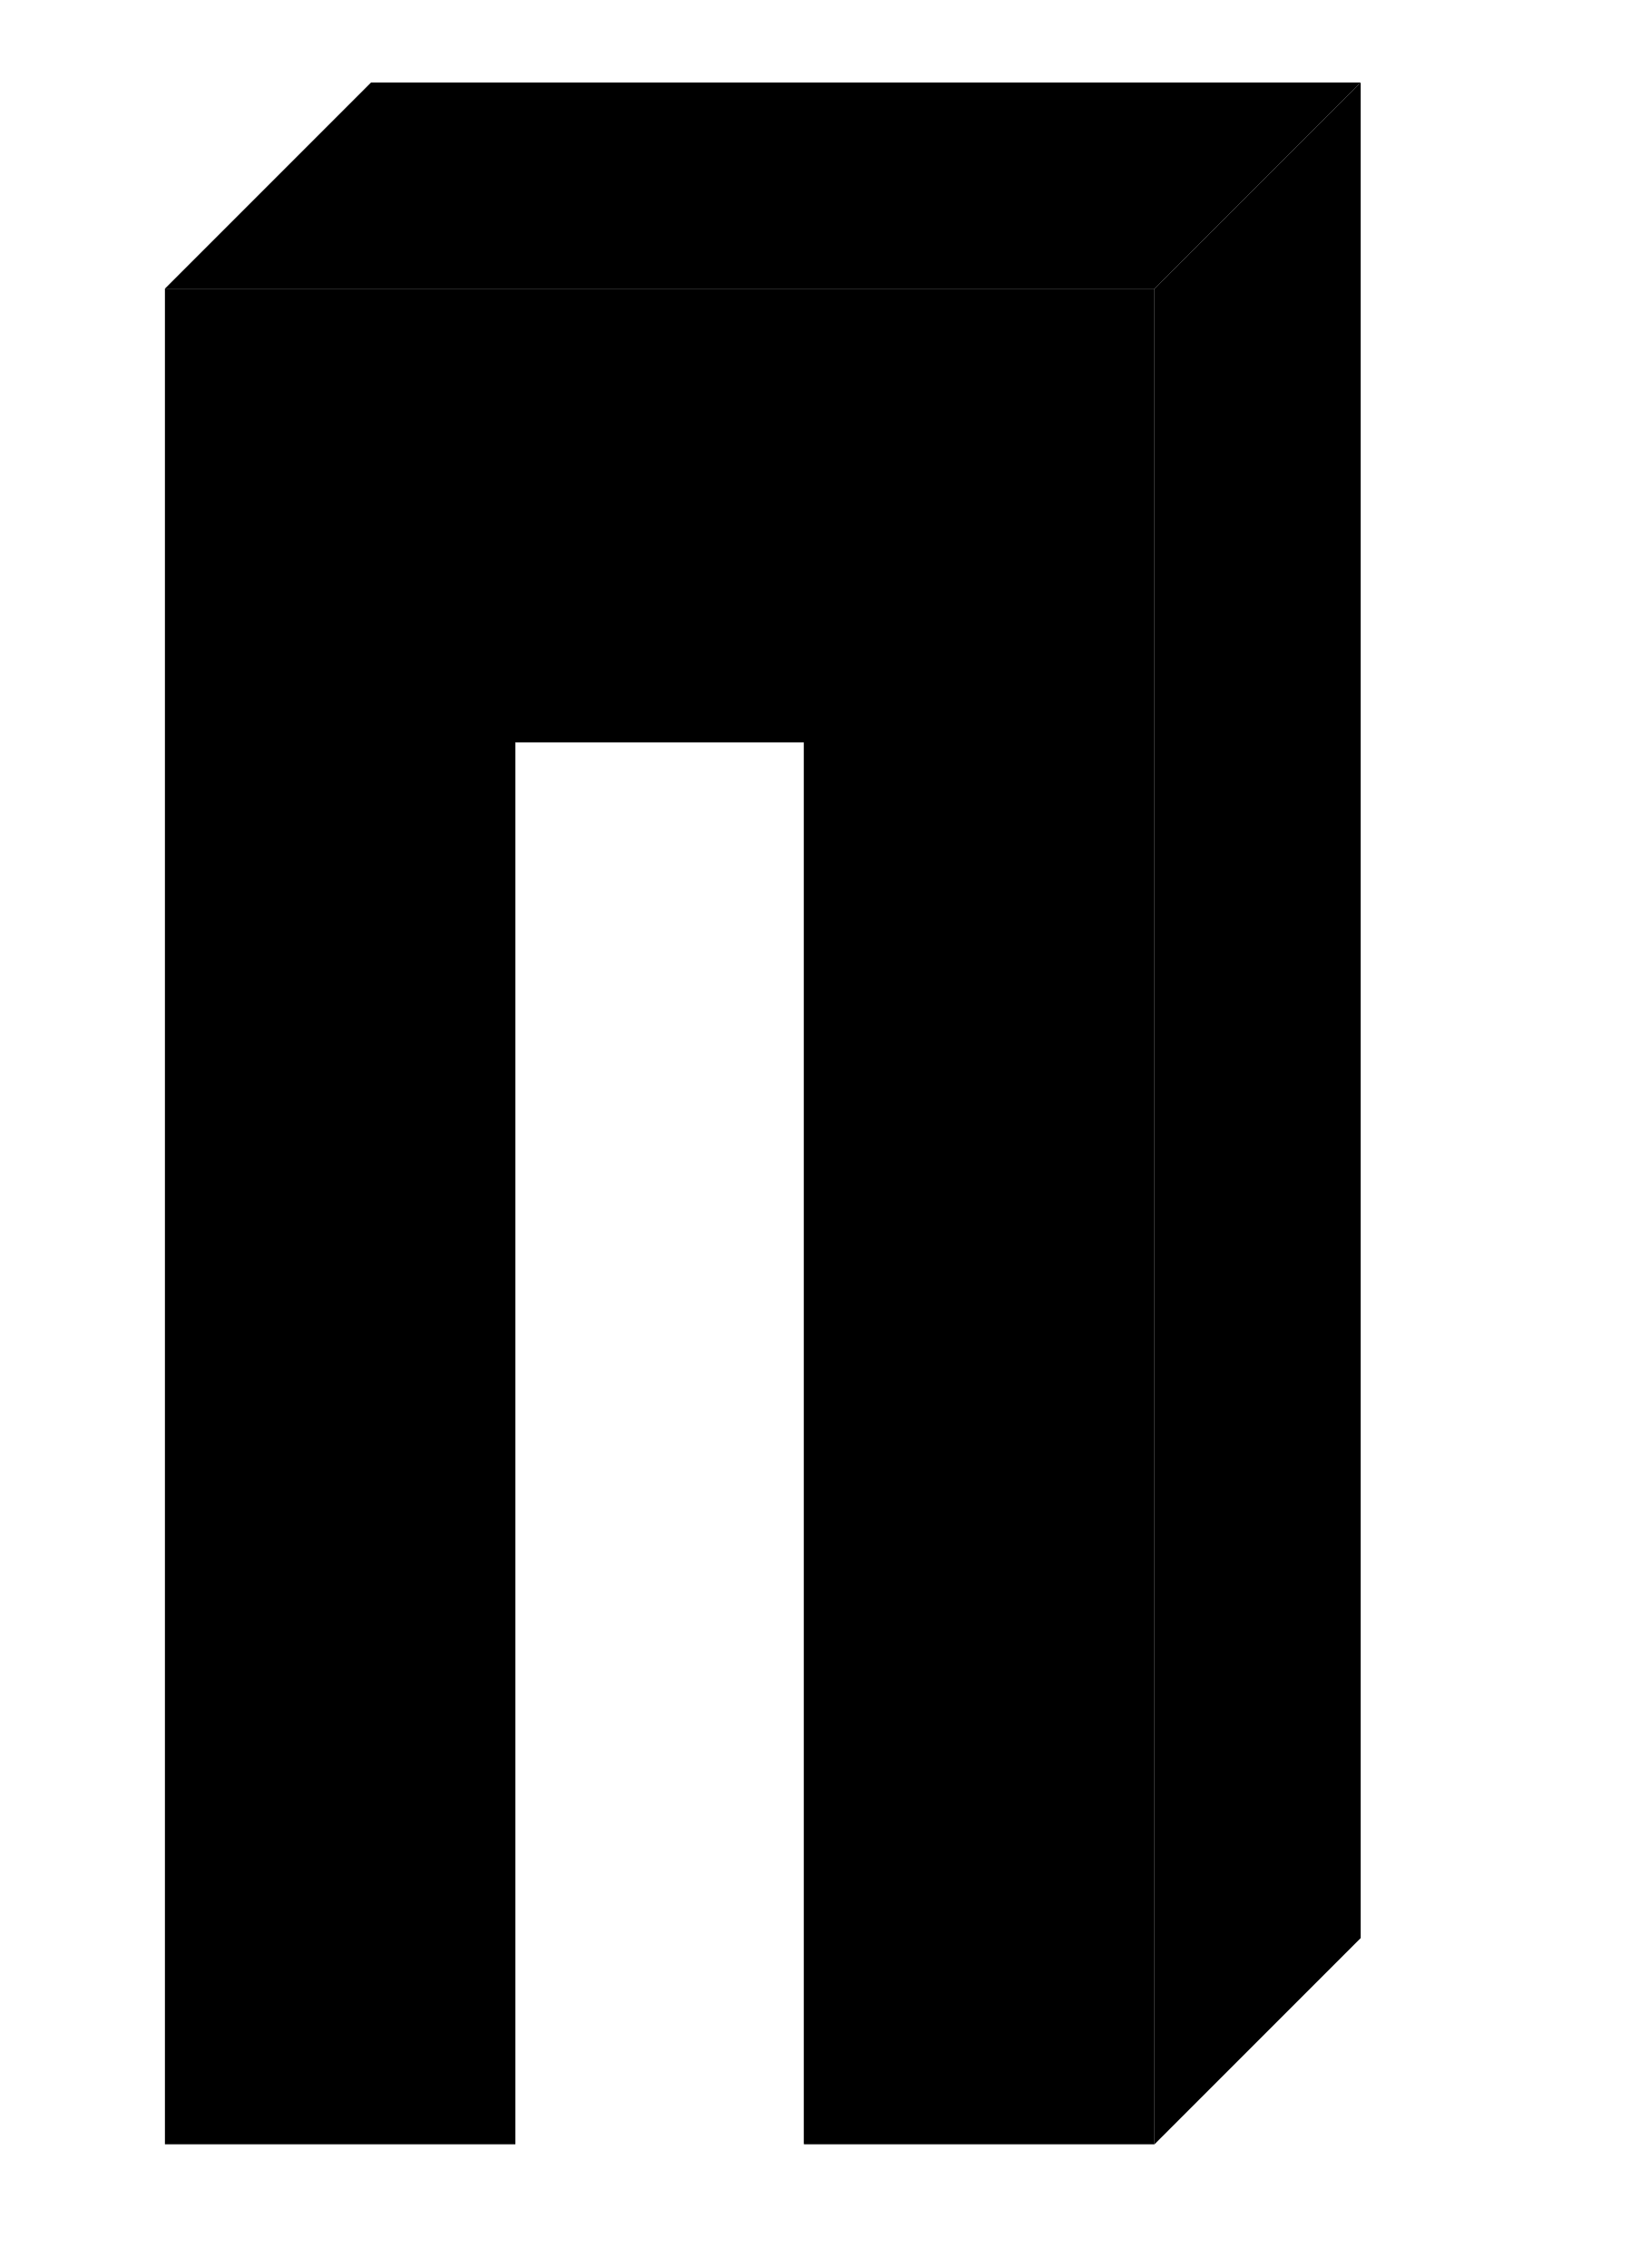
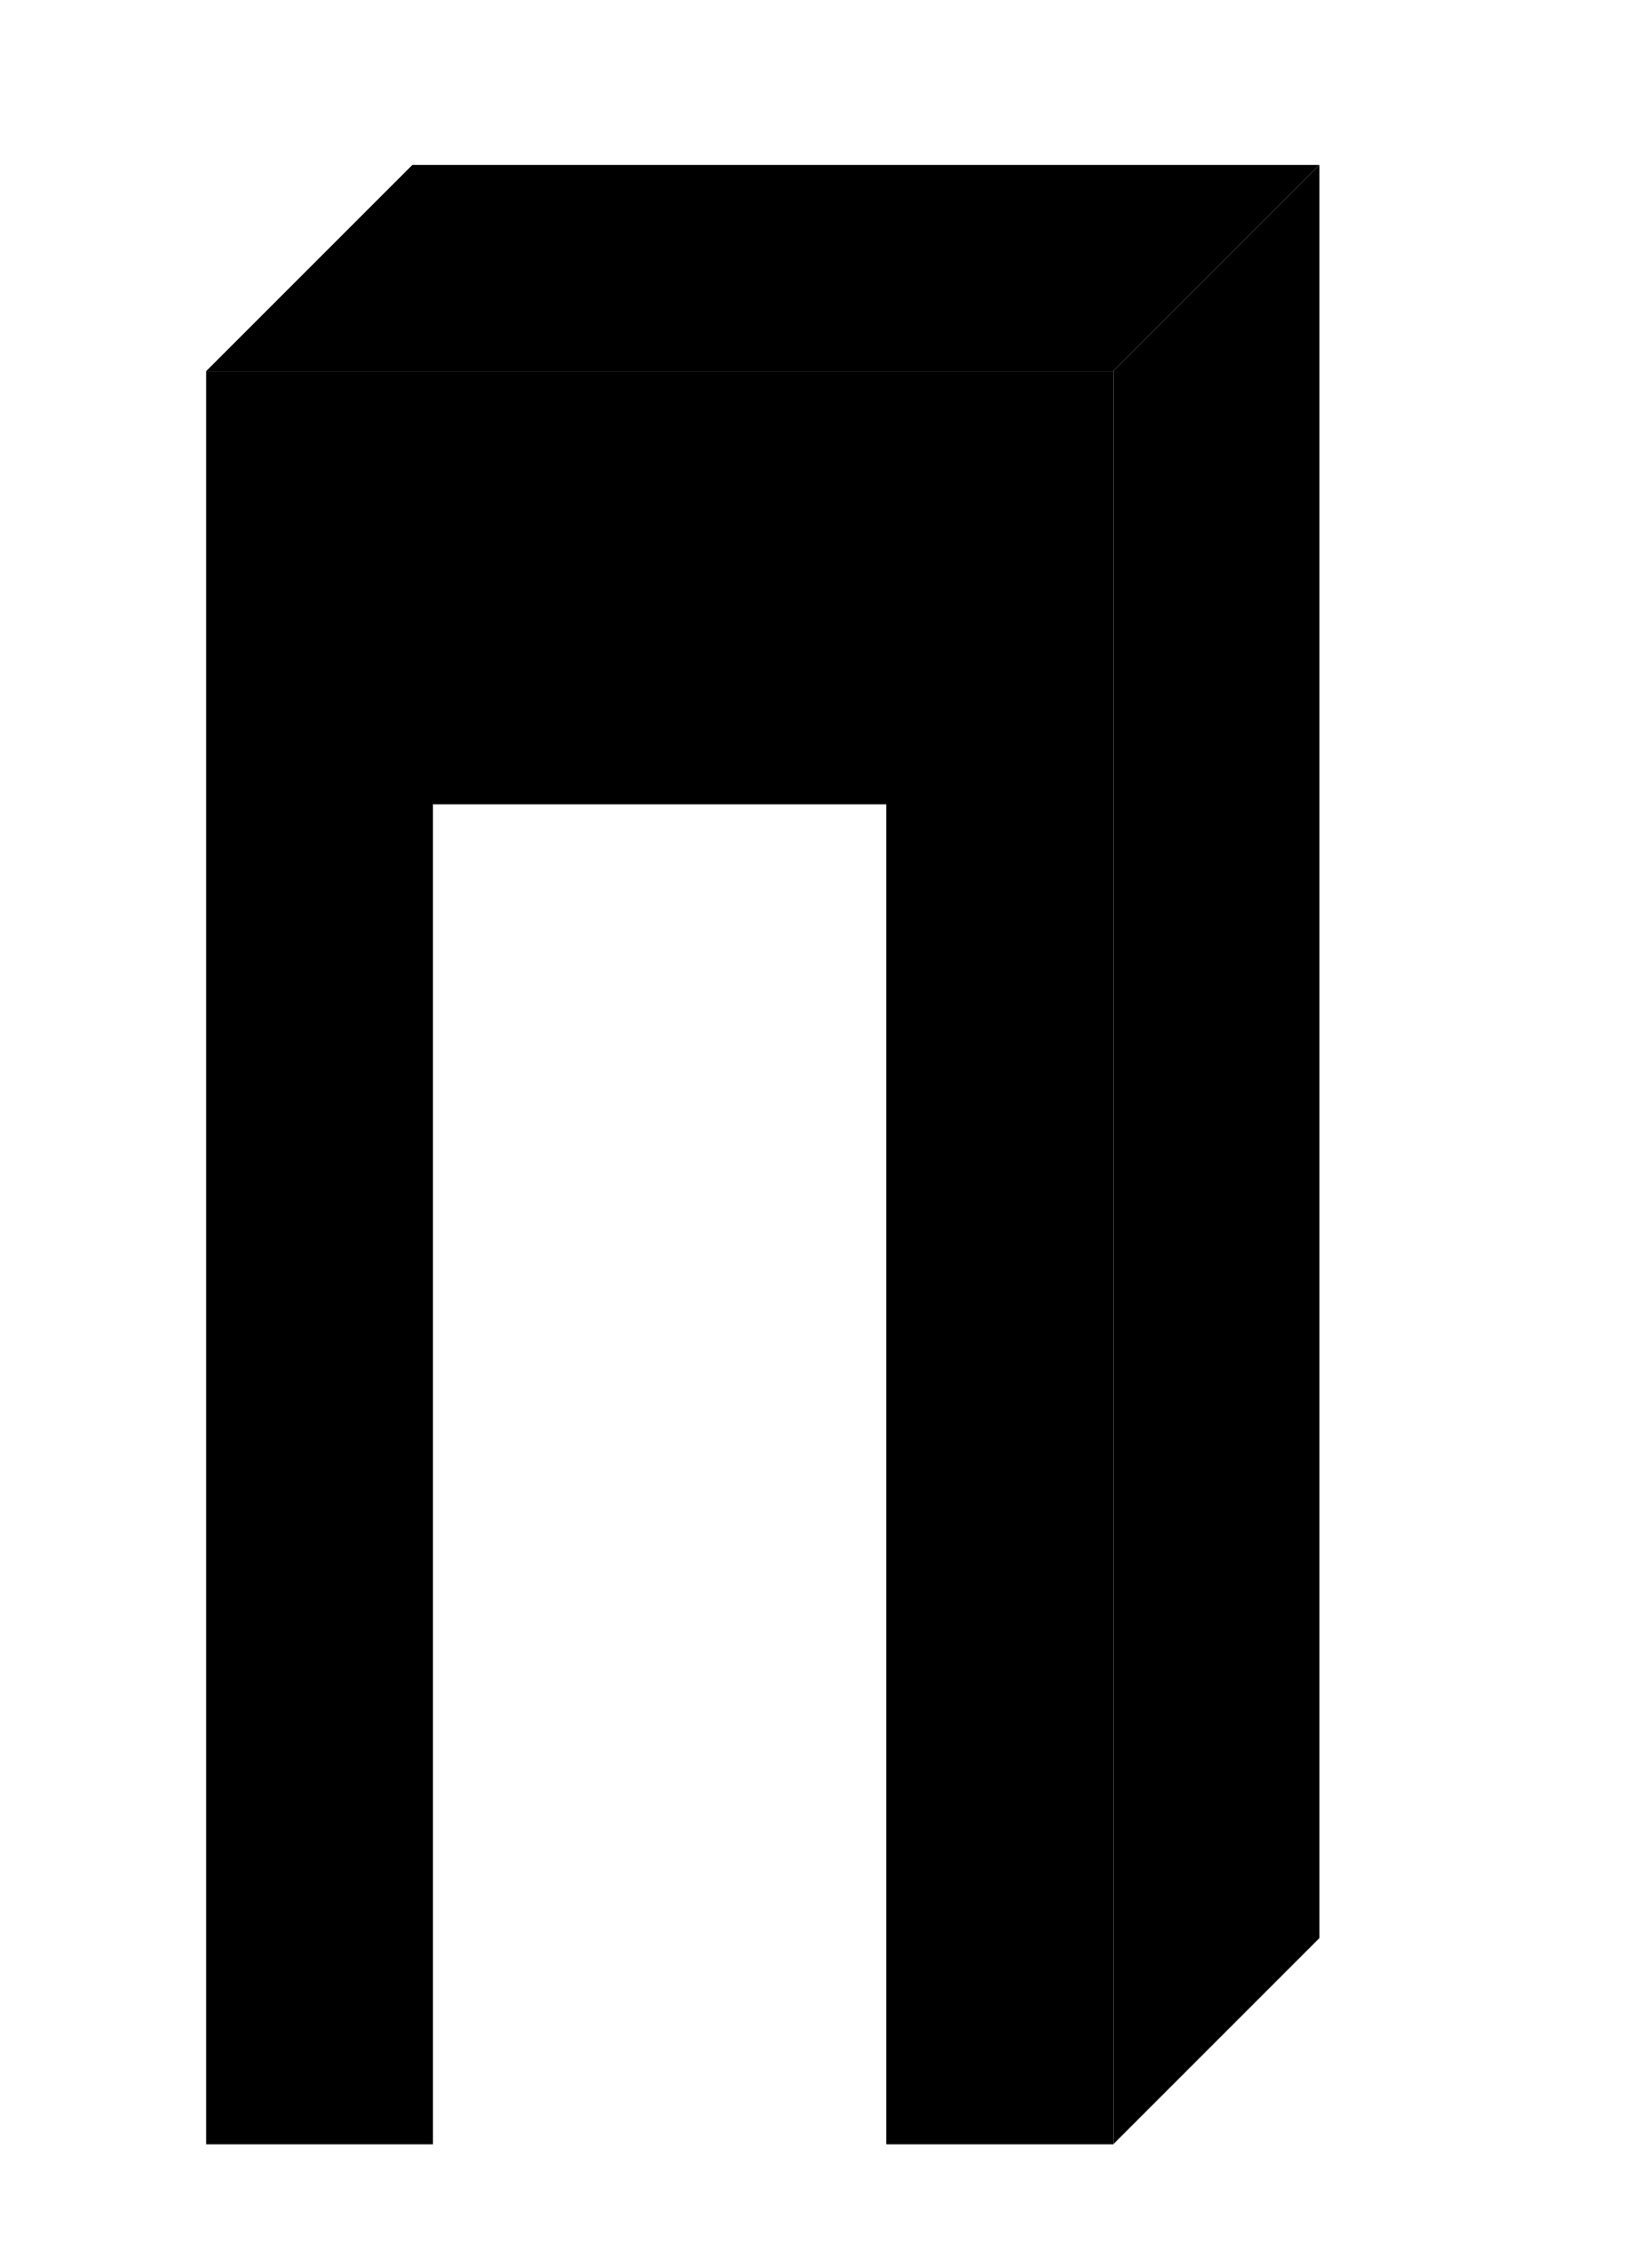
<svg xmlns="http://www.w3.org/2000/svg" width="160" height="220" viewBox="0 0 160 220">
-   <path fill="{{face}}" fill-rule="evenodd" d="M16 208 L16 28 L112 28 L112 208 L78 208 L78 72 L50 72 L50 208 Z" />
-   <path fill="{{edge}}" d="M16 28 L36 8 L132 8 L112 28 Z" />
-   <path fill="{{edge}}" d="M50 72 L66 56 L94 56 L78 72 Z" />
-   <path fill="{{side}}" d="M112 28 L132 8 L132 188 L112 208 Z" />
-   <path fill="{{side}}" d="M78 72 L94 56 L94 176 L78 208 Z" />
+   <path fill="{{face}}" fill-rule="evenodd" d="M20 208 L20 36 L108 36 L108 208 L86 208 L86 78 L42 78 L42 208 Z" />
+   <path fill="{{edge}}" d="M20 36 L40 16 L128 16 L108 36 Z" />
+   <path fill="{{edge}}" d="M42 78 L58 62 L102 62 L86 78 Z" />
+   <path fill="{{side}}" d="M108 36 L128 16 L128 188 L108 208 Z" />
+   <path fill="{{side}}" d="M86 78 L102 62 L102 188 L86 208 Z" />
</svg>
